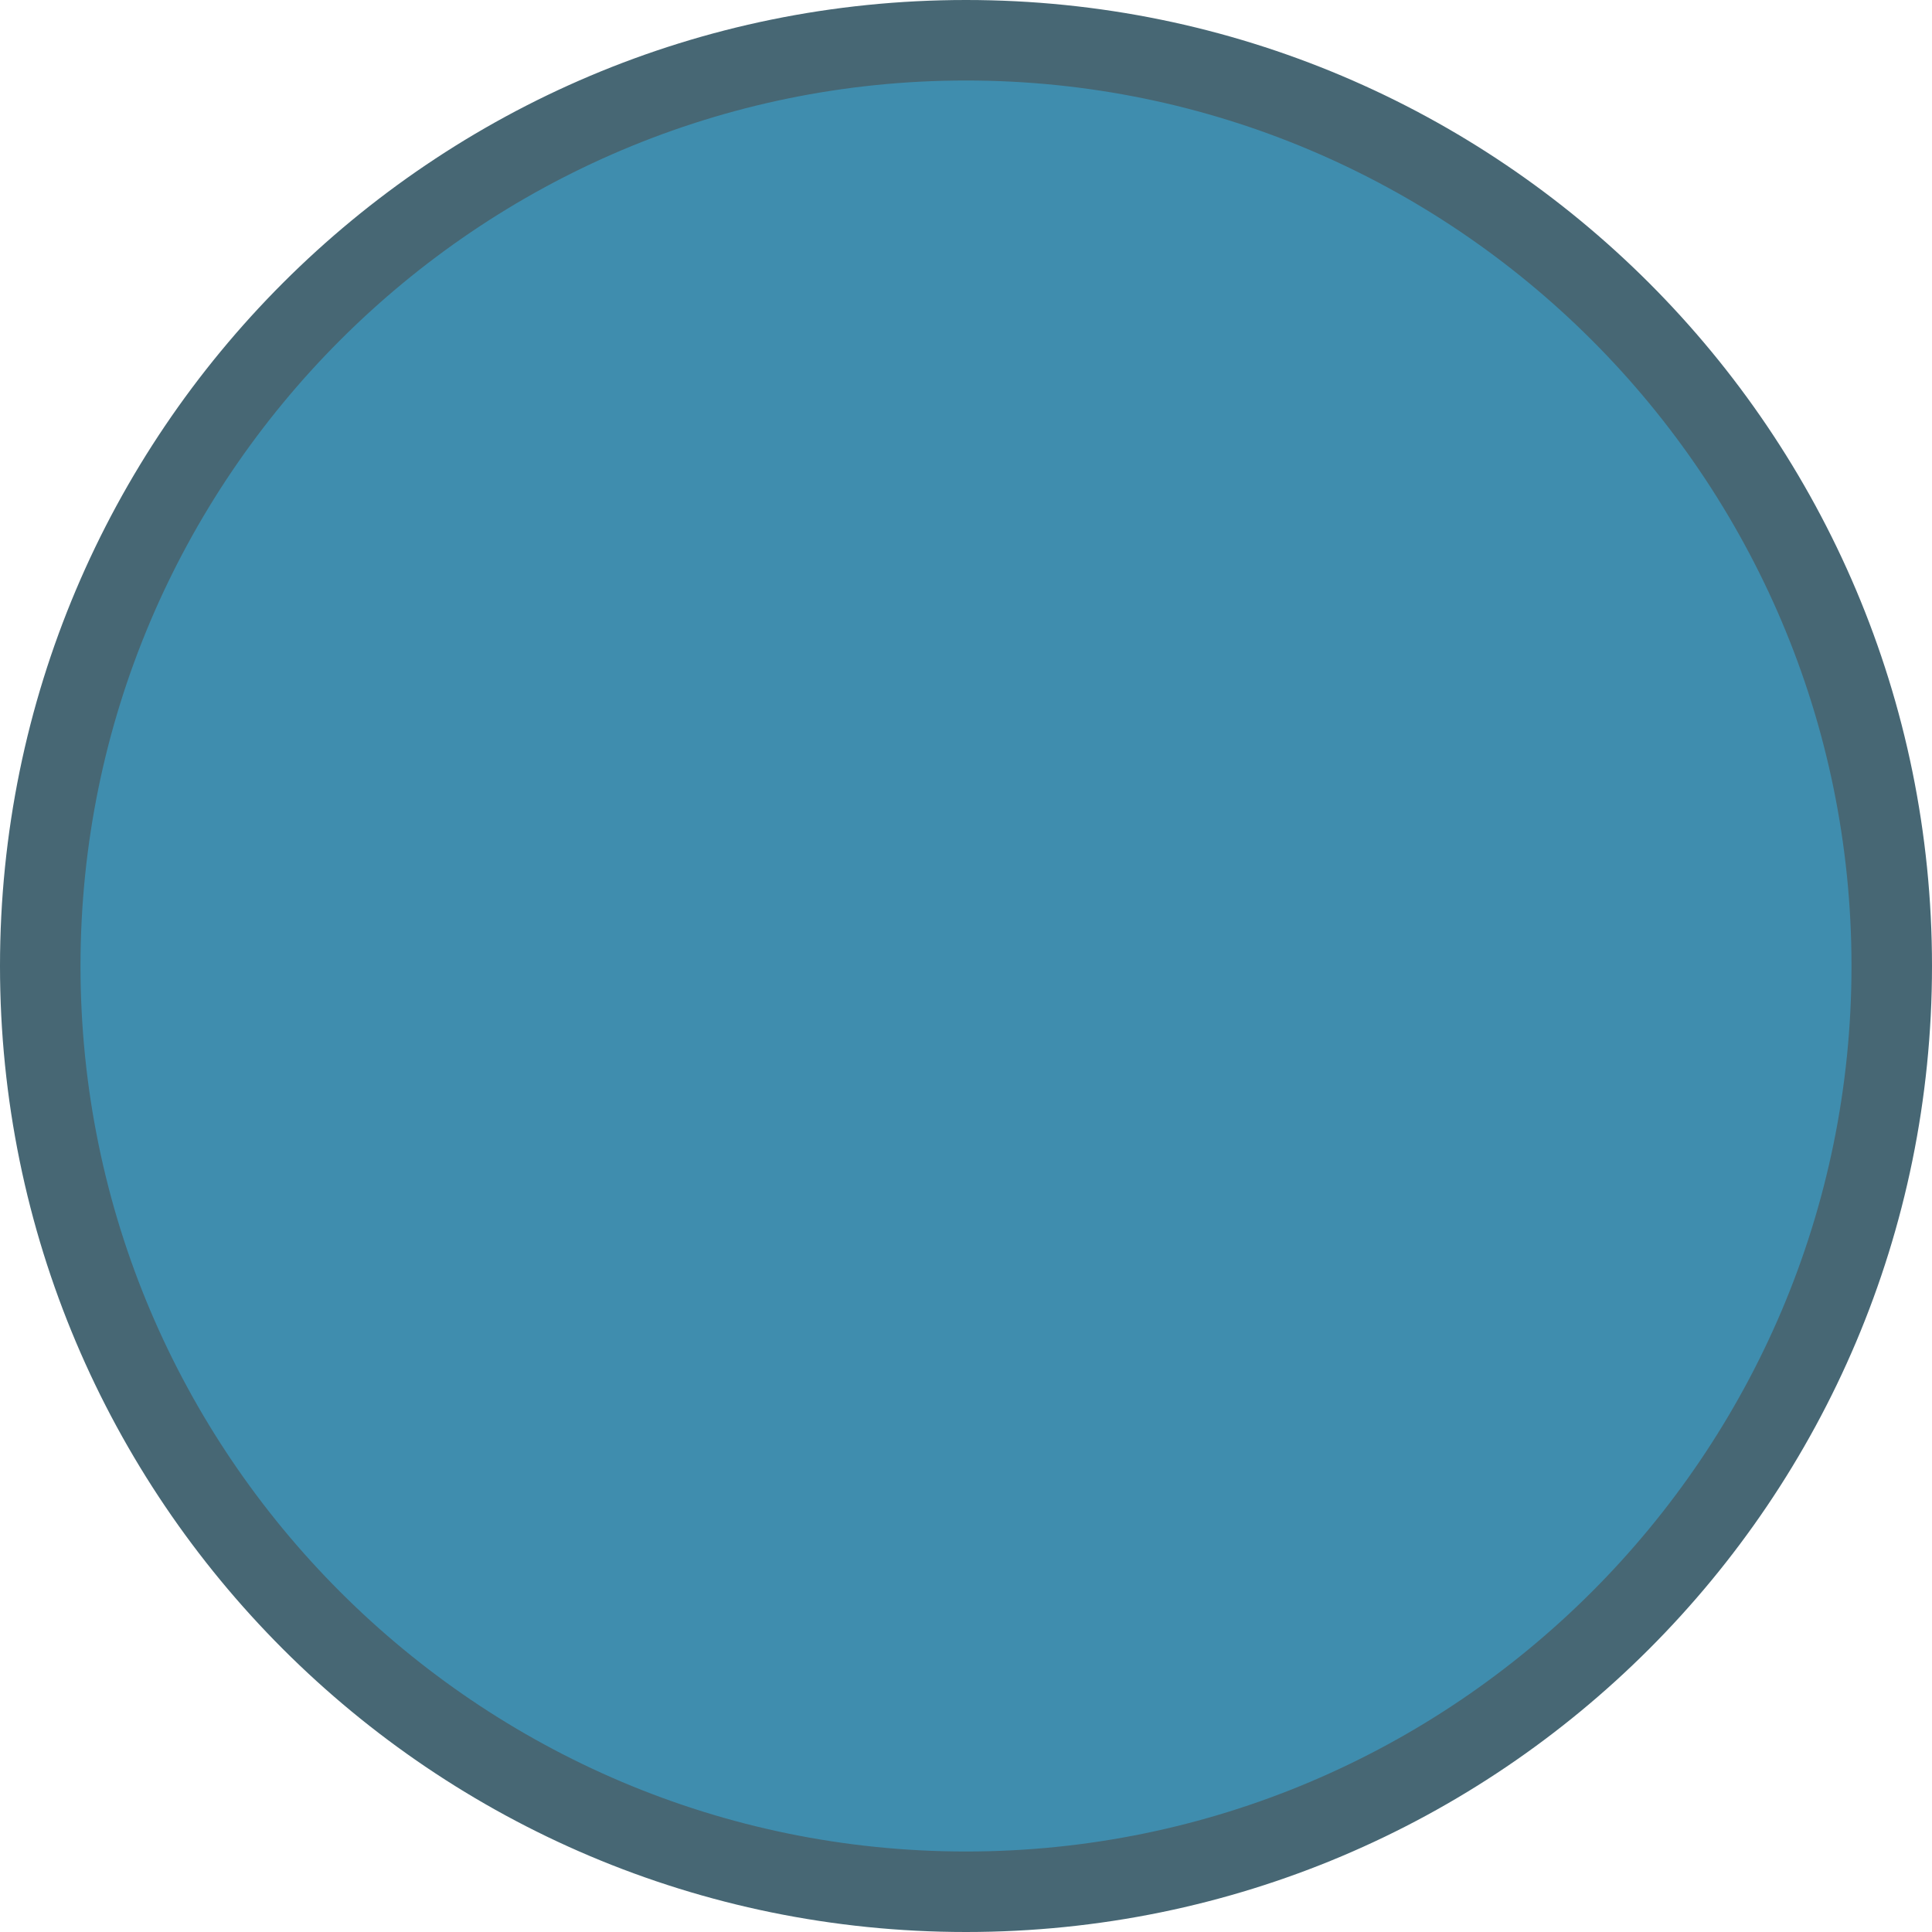
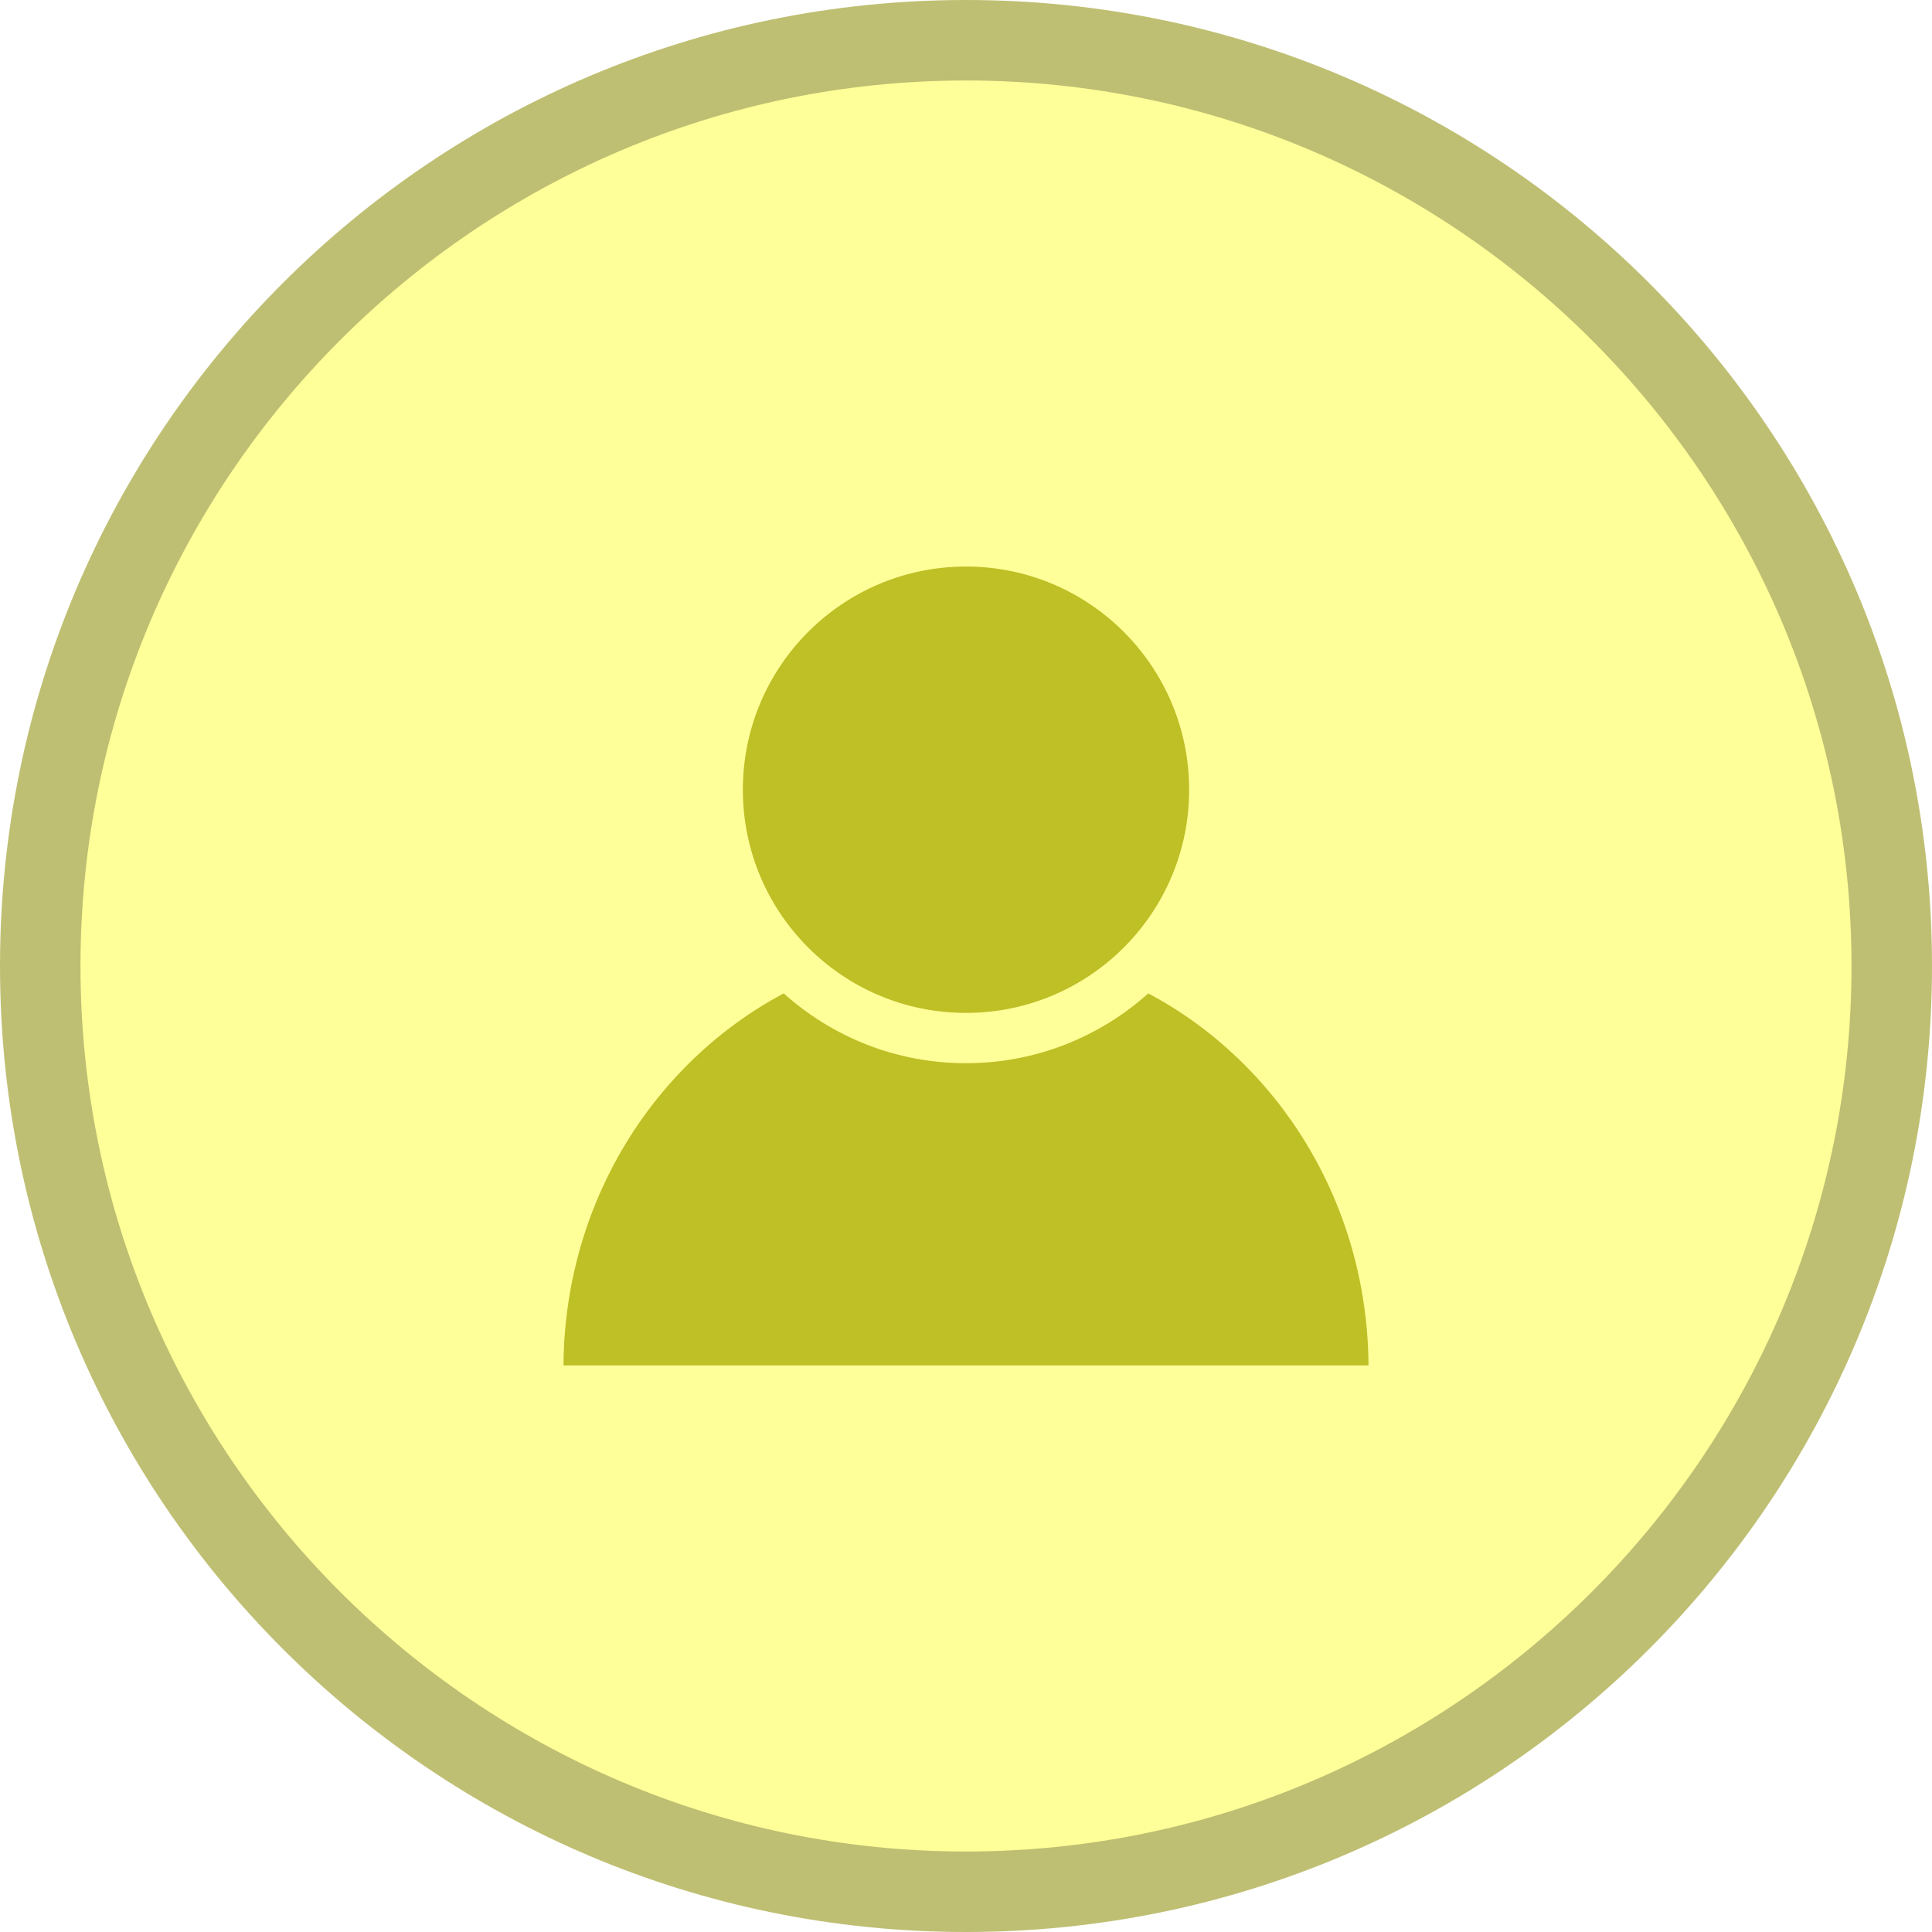
<svg xmlns="http://www.w3.org/2000/svg" version="1.1" id="Layer_1" x="0px" y="0px" width="72px" height="72px" viewBox="0 0 72 72" enable-background="new 0 0 72 72" xml:space="preserve">
  <g>
-     <path fill="#3F8DAE" d="M36,70.5C16.977,70.5,1.5,55.023,1.5,36C1.5,16.977,16.977,1.5,36,1.5c19.023,0,34.5,15.477,34.5,34.5   C70.5,55.023,55.023,70.5,36,70.5z" />
-     <path fill="#476774" d="M36,3c18.195,0,33,14.804,33,33c0,18.195-14.805,33-33,33C17.804,69,3,54.195,3,36C3,17.804,17.804,3,36,3    M36,0C16.118,0,0,16.118,0,36s16.118,36,36,36s36-16.118,36-36S55.882,0,36,0z" />
+     <path fill="#FFFF99" d="M36,70.5C16.977,70.5,1.5,55.023,1.5,36C1.5,16.977,16.977,1.5,36,1.5c19.023,0,34.5,15.477,34.5,34.5   C70.5,55.023,55.023,70.5,36,70.5z" />
+     <path fill="#BFBF73" d="M36,3c18.195,0,33,14.804,33,33c0,18.195-14.805,33-33,33C17.804,69,3,54.195,3,36C3,17.804,17.804,3,36,3    M36,0C16.118,0,0,16.118,0,36s16.118,36,36,36s36-16.118,36-36S55.882,0,36,0z" />
+   </g>
+   <g>
+     <path fill="#BFBF26" d="M35.998,21.113c4.596,0,8.318,3.725,8.318,8.319c0,4.592-3.723,8.316-8.318,8.316   c-4.594,0-8.314-3.724-8.314-8.316C27.684,24.837,31.404,21.113,35.998,21.113" />
+     <path fill="#BFBF26" d="M42.793,37.021c-1.805,1.617-4.186,2.602-6.795,2.602c-2.607,0-4.988-0.984-6.791-2.602   c-4.844,2.574-8.17,7.811-8.207,13.865h30C50.963,44.832,47.637,39.594,42.793,37.021z" />
  </g>
</svg>
